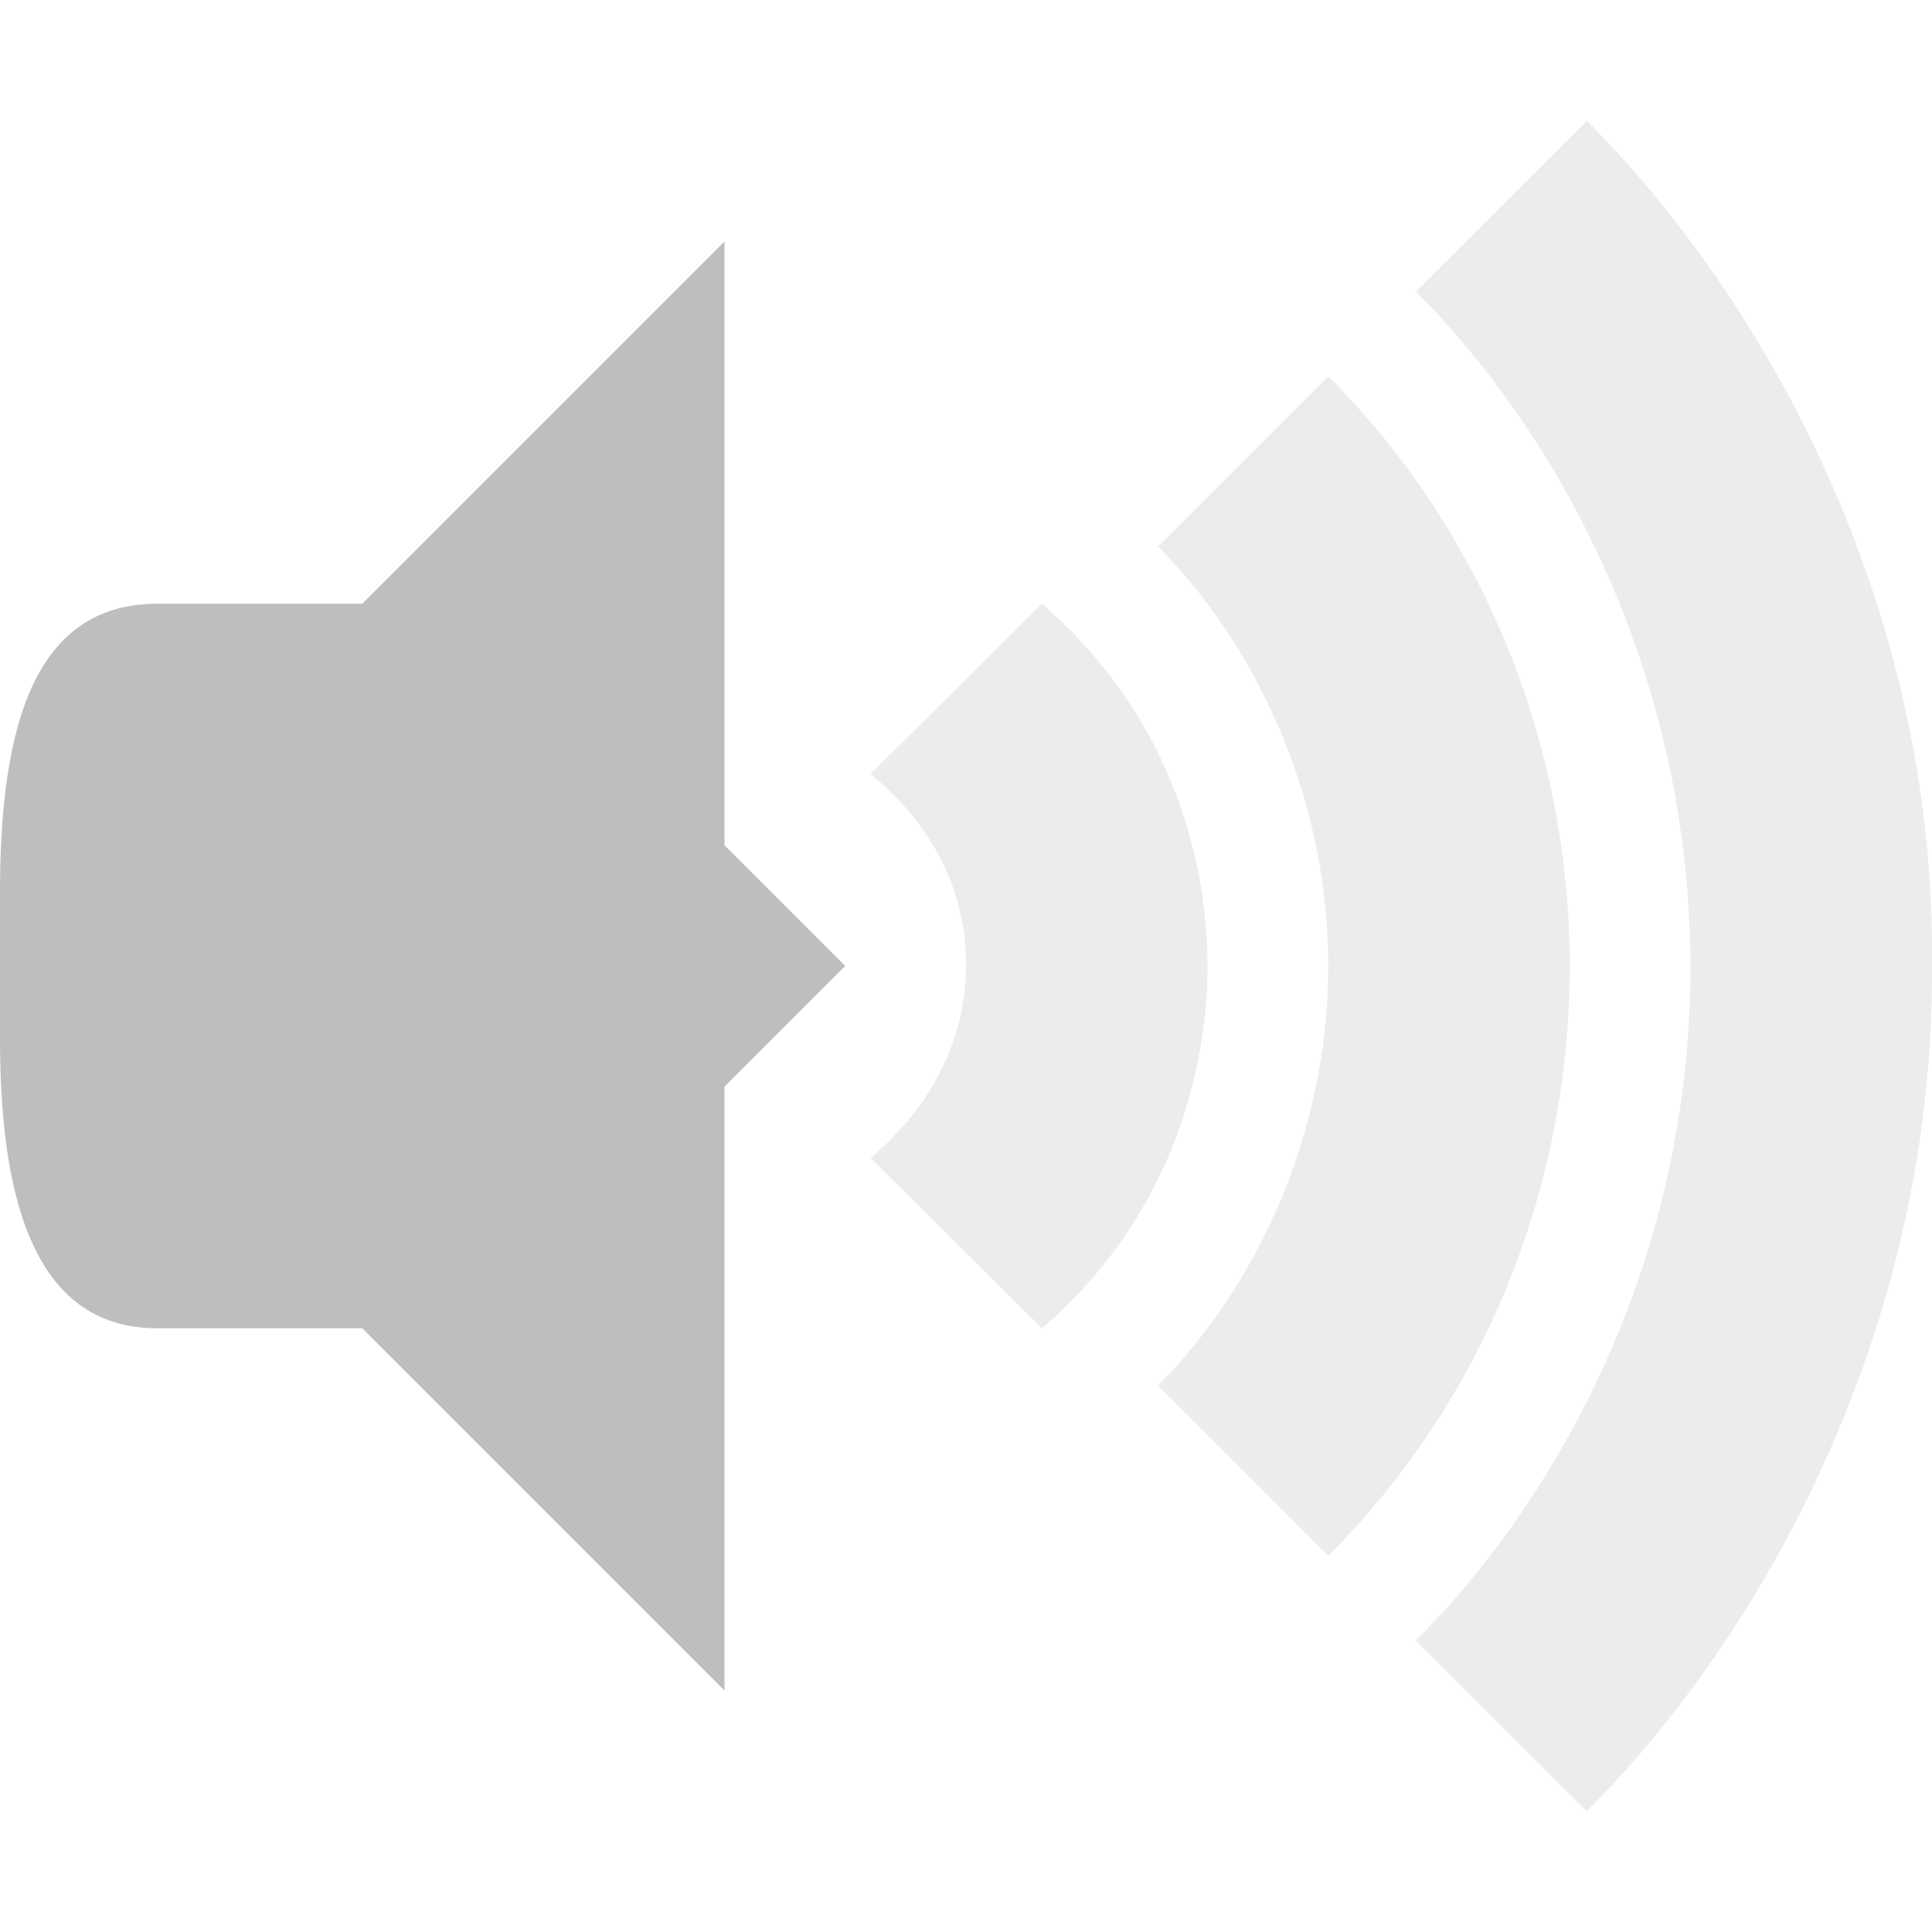
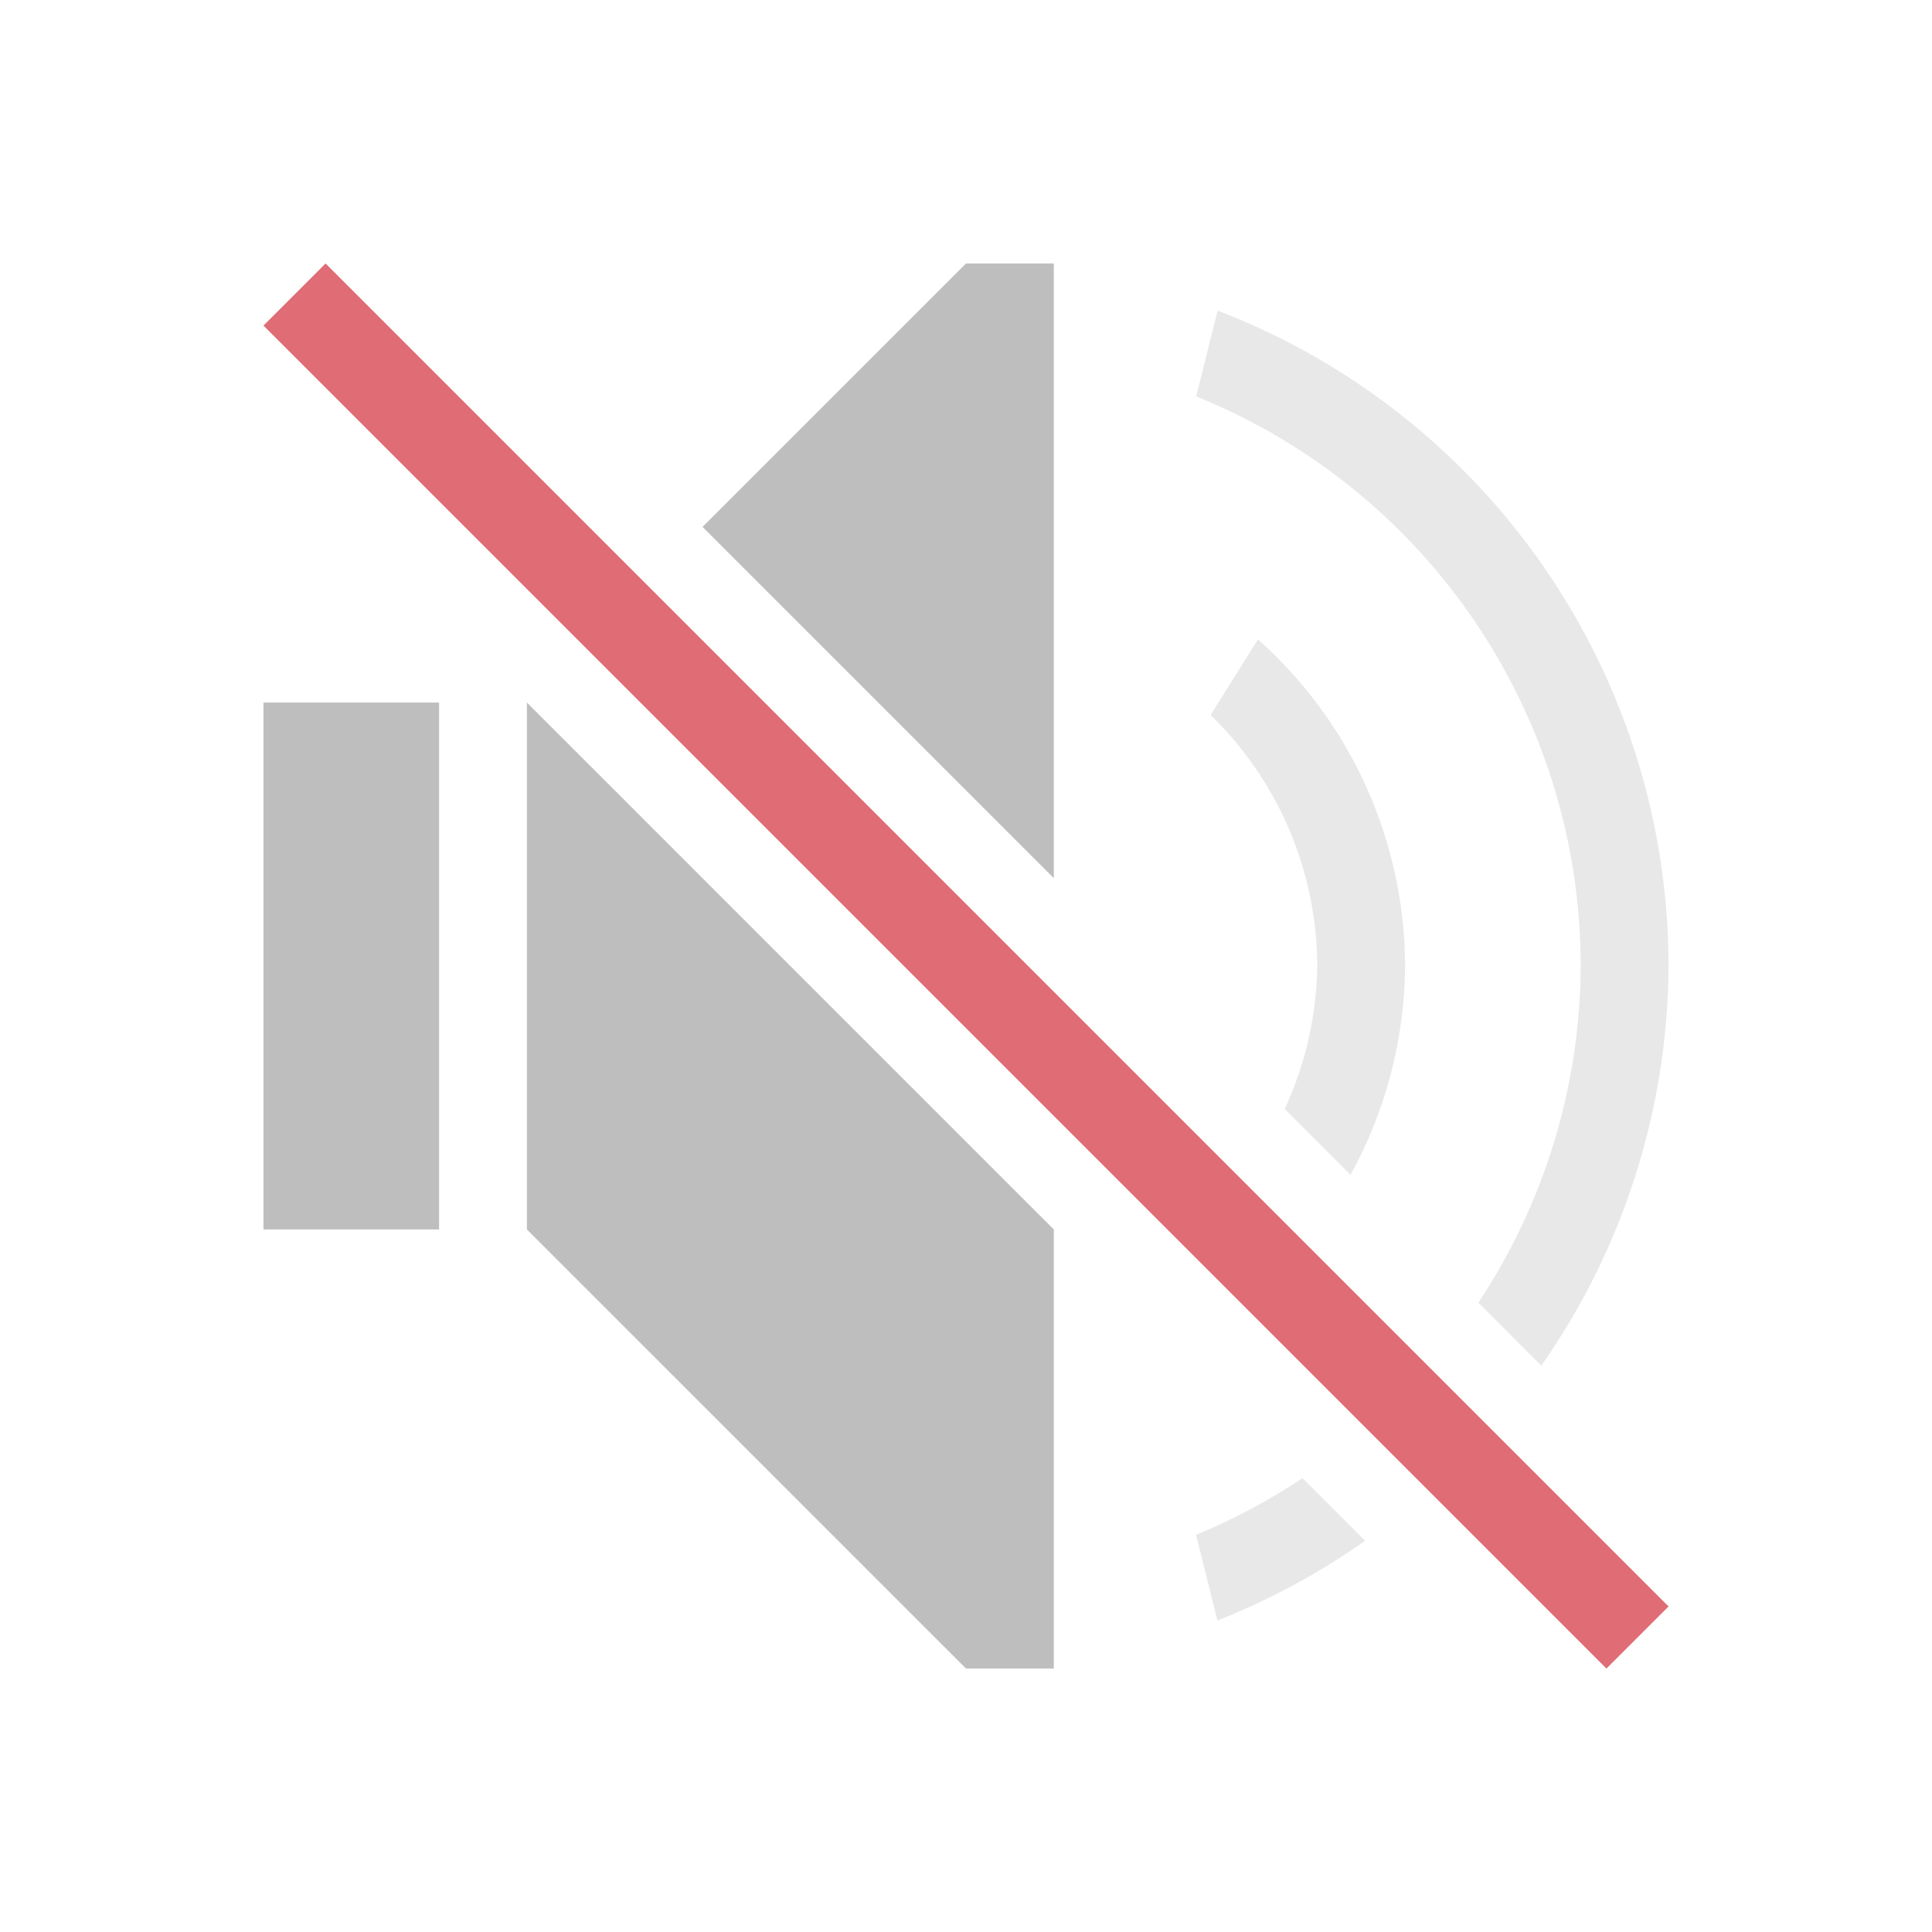
- <svg xmlns="http://www.w3.org/2000/svg" width="16" viewBox="0 0 16 16" height="16" id="svg2" version="1.1">
-   <defs id="defs4" />
-   <path d="M 6,2 2,6 2,10 6,14 6,9 7,8 6,7 Z" id="path18" style="fill:#bebebe" />
-   <path d="M 1.3,5 C 0.217,5 0,6.163 0,7.4 L 0,8.6 C 0,9.837 0.243,11 1.3,11 L 3,11 3,5 Z" id="path20" style="fill:#bebebe" />
-   <path style="opacity:0.3;fill:#bebebe;fill-opacity:1;fill-rule:evenodd;stroke:none;stroke-width:1px;stroke-linecap:butt;stroke-linejoin:miter;stroke-opacity:1" d="M 13.141,1 11.726,2.414 C 12.808,3.496 13.99,5.447 14,8 c 0,2.551 -1.193,4.506 -2.274,5.586 L 13.141,15 C 14.596,13.545 16.019,11 16,8 16.035,5 14.595,2.454 13.141,1 Z" id="path4508" />
-   <path style="opacity:0.3;fill:#bebebe;fill-opacity:1;fill-rule:evenodd;stroke:none;stroke-width:1px;stroke-linecap:butt;stroke-linejoin:miter;stroke-opacity:1" d="M 11,3.116 9.59,4.526 C 10.372,5.309 11,6.569 11,8 11,9.431 10.373,10.691 9.59,11.474 L 11,12.884 C 12.276,11.608 13,9.854 13,8 13,6.154 12.273,4.389 11,3.116 Z" id="path4529" />
-   <path style="opacity:0.3;fill:#bebebe;fill-opacity:1;fill-rule:evenodd;stroke:none;stroke-width:1px;stroke-linecap:butt;stroke-linejoin:miter;stroke-opacity:1" d="M 8.629,5 7.209,6.41 C 8,7.056 8,7.806 8,8 8,8.193 7.982,8.941 7.209,9.59 L 8.629,11 C 9.847,9.953 10,8.598 10,8 10,7.4 9.854,6.063 8.629,5 Z" id="path4569" />
+ <svg xmlns="http://www.w3.org/2000/svg" viewBox="0 0 22 22">
+   <g fill="#bebebe">
+     <path d="m3 8v6h2v-6z" />
+     <path d="m6 8v6l5 5h1v-5z" />
+     <path d="m11 3-3 3 4 4v-7z" />
+     <g opacity=".35">
+       <path d="m14.832 16.832a7 7 0 0 1 -1.213.646l.244.975a8 8 0 0 0 1.682-.908z" />
+       <path d="m14.324 7.281-.539.861a4 4 0 0 1 1.215 2.857 4 4 0 0 1 -.371 1.629l.75.75a5 5 0 0 0 .621-2.379 5 5 0 0 0 -1.676-3.719z" />
+       <path d="m13.865 3.537-.244.977a7 7 0 0 1 4.379 6.486 7 7 0 0 1 -1.166 3.834l.717.717a8 8 0 0 0 1.449-4.551 8 8 0 0 0 -5.135-7.463z" />
+     </g>
+   </g>
+   <path d="m-.5 4.743 1-0v21.627h-1z" fill="#e06c75" transform="matrix(.7071068 -.7071068 .7071068 .7071068 0 0)" />
</svg>
